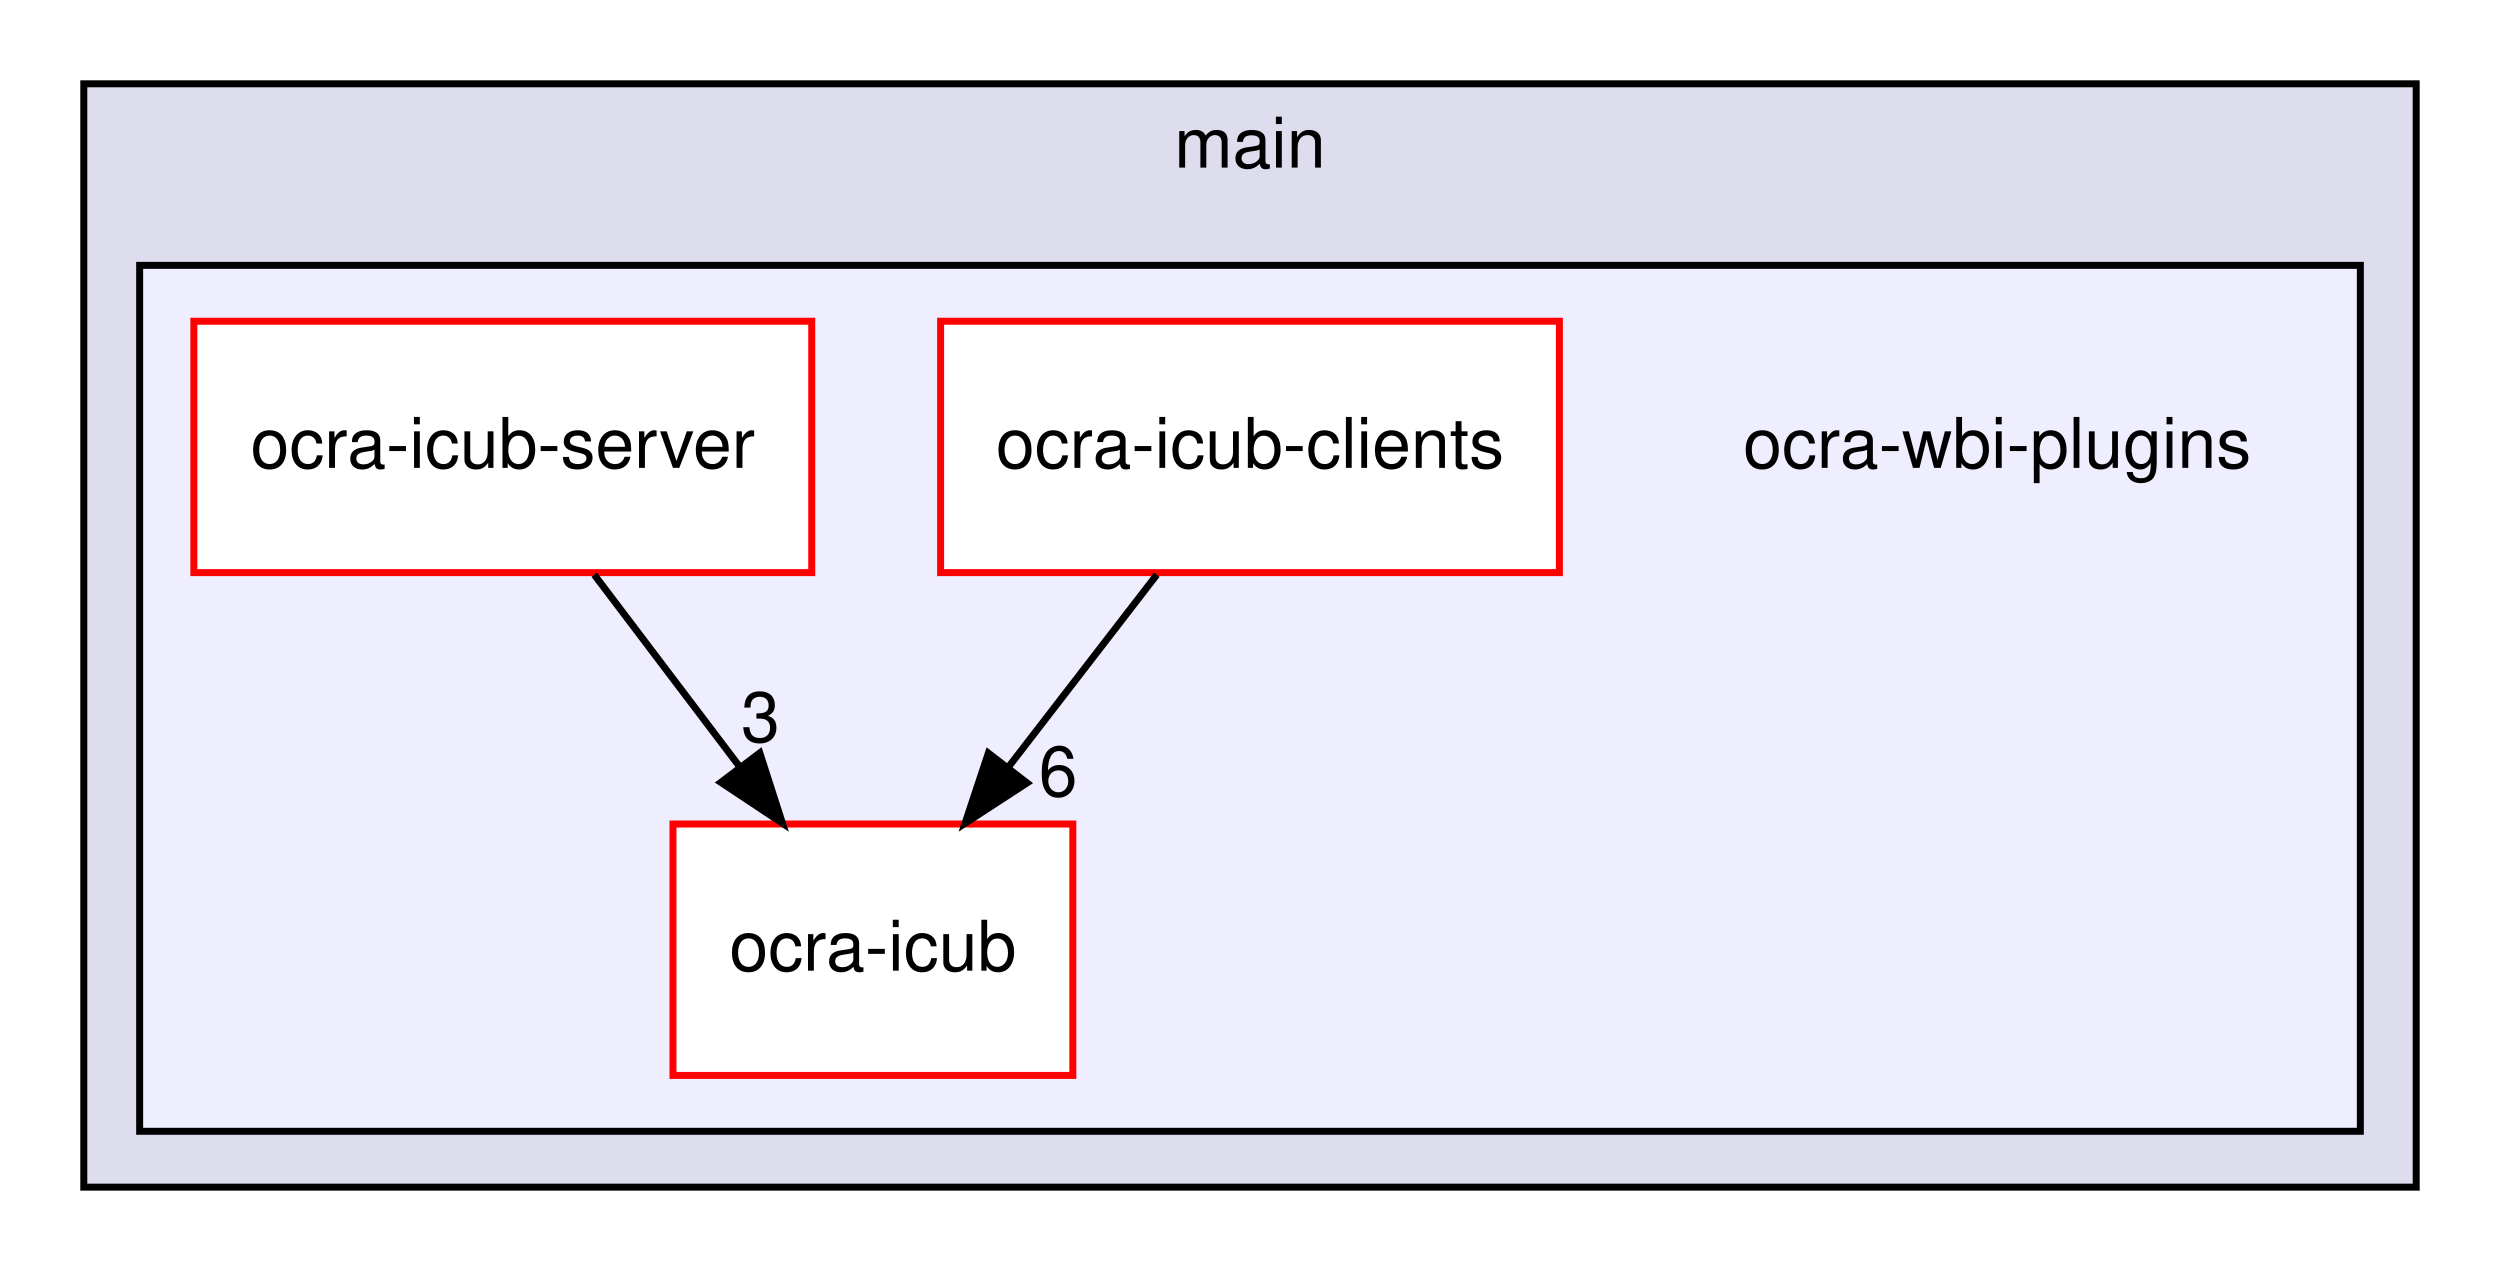
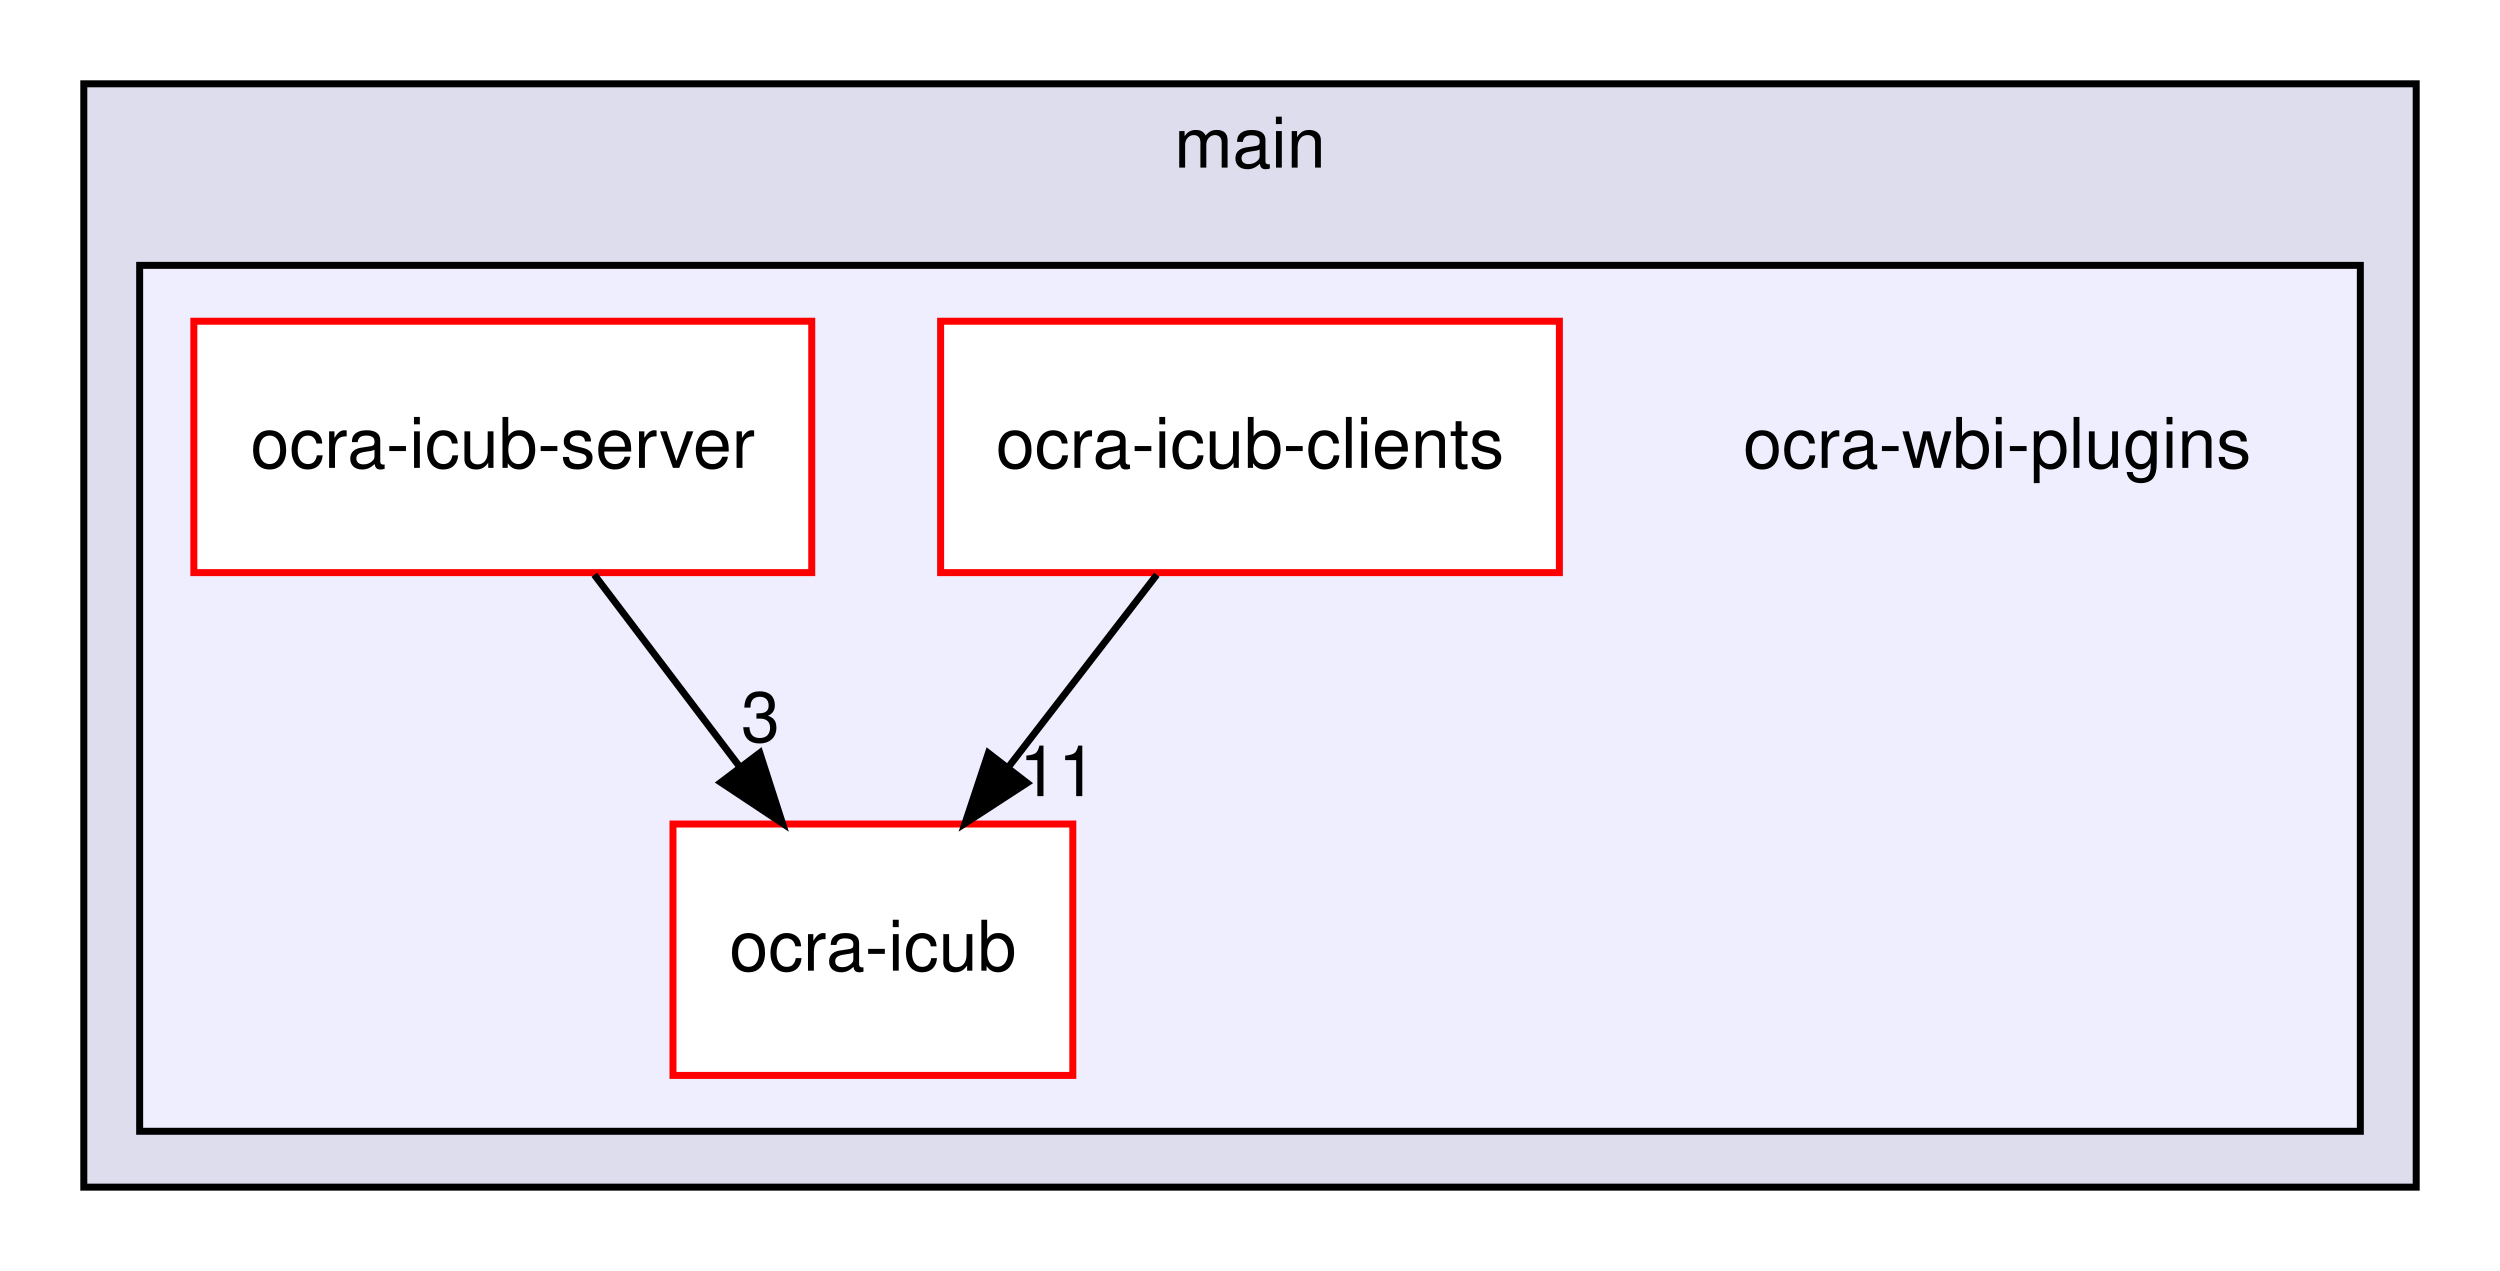
<svg xmlns="http://www.w3.org/2000/svg" xmlns:xlink="http://www.w3.org/1999/xlink" width="358pt" height="182pt" viewBox="0.00 0.00 358.00 182.00">
  <g id="graph0" class="graph" transform="scale(1 1) rotate(0) translate(4 178)">
    <polygon fill="white" stroke="none" points="-4,4 -4,-178 354,-178 354,4 -4,4" />
    <g id="clust1" class="cluster">
      <g id="a_clust1">
        <a xlink:href="dir_5c982d53a68cdbcd421152b4020263a9.html" target="_top" xlink:title="main">
          <polygon fill="#ddddee" stroke="black" points="8,-8 8,-166 342,-166 342,-8 8,-8" />
          <text text-anchor="middle" x="175" y="-154" font-family="Helvetica,sans-Serif" font-size="10.00">main</text>
        </a>
      </g>
    </g>
    <g id="clust2" class="cluster">
      <g id="a_clust2">
        <a xlink:href="dir_fc6a0c39831b5ee8ca68bf3518822430.html" target="_top">
          <polygon fill="#eeeeff" stroke="black" points="16,-16 16,-140 334,-140 334,-16 16,-16" />
        </a>
      </g>
    </g>
    <g id="node1" class="node">
      <text text-anchor="middle" x="282" y="-111" font-family="Helvetica,sans-Serif" font-size="10.00">ocra-wbi-plugins</text>
    </g>
    <g id="node2" class="node">
      <g id="a_node2">
        <a xlink:href="dir_ae0ac749c71297e1475c146e3b298b2a.html" target="_top" xlink:title="ocra-icub">
          <polygon fill="white" stroke="red" points="149.628,-60 92.372,-60 92.372,-24 149.628,-24 149.628,-60" />
          <text text-anchor="middle" x="121" y="-39" font-family="Helvetica,sans-Serif" font-size="10.00">ocra-icub</text>
        </a>
      </g>
    </g>
    <g id="node3" class="node">
      <g id="a_node3">
        <a xlink:href="dir_db7b68153cf186e2b42ba19332873216.html" target="_top" xlink:title="ocra-icub-clients">
          <polygon fill="white" stroke="red" points="219.303,-132 130.697,-132 130.697,-96 219.303,-96 219.303,-132" />
          <text text-anchor="middle" x="175" y="-111" font-family="Helvetica,sans-Serif" font-size="10.00">ocra-icub-clients</text>
        </a>
      </g>
    </g>
    <g id="edge2" class="edge">
      <path fill="none" stroke="black" d="M161.652,-95.697C155.243,-87.389 147.442,-77.277 140.394,-68.141" />
      <polygon fill="black" stroke="black" points="143.074,-65.884 134.195,-60.104 137.532,-70.16 143.074,-65.884" />
      <g id="a_edge2-headlabel">
-         <a xlink:href="dir_000002_000019.html" target="_top" xlink:title="6">
-           <text text-anchor="middle" x="147.518" y="-63.996" font-family="Helvetica,sans-Serif" font-size="10.00">6</text>
+         <a xlink:href="dir_000002_000027.html" target="_top" xlink:title="11">
+           <text text-anchor="middle" x="147.518" y="-63.996" font-family="Helvetica,sans-Serif" font-size="10.00">11</text>
        </a>
      </g>
    </g>
    <g id="node4" class="node">
      <g id="a_node4">
        <a xlink:href="dir_a208979033f7da8ecfe3d6ff13da8f25.html" target="_top" xlink:title="ocra-icub-server">
          <polygon fill="white" stroke="red" points="112.242,-132 23.759,-132 23.759,-96 112.242,-96 112.242,-132" />
          <text text-anchor="middle" x="68" y="-111" font-family="Helvetica,sans-Serif" font-size="10.00">ocra-icub-server</text>
        </a>
      </g>
    </g>
    <g id="edge1" class="edge">
      <path fill="none" stroke="black" d="M81.101,-95.697C87.391,-87.389 95.047,-77.277 101.965,-68.141" />
      <polygon fill="black" stroke="black" points="104.804,-70.19 108.05,-60.104 99.223,-65.964 104.804,-70.19" />
      <g id="a_edge1-headlabel">
-         <a xlink:href="dir_000015_000019.html" target="_top" xlink:title="3">
+         <a xlink:href="dir_000023_000027.html" target="_top" xlink:title="3">
          <text text-anchor="middle" x="104.897" y="-71.769" font-family="Helvetica,sans-Serif" font-size="10.00">3</text>
        </a>
      </g>
    </g>
  </g>
</svg>
